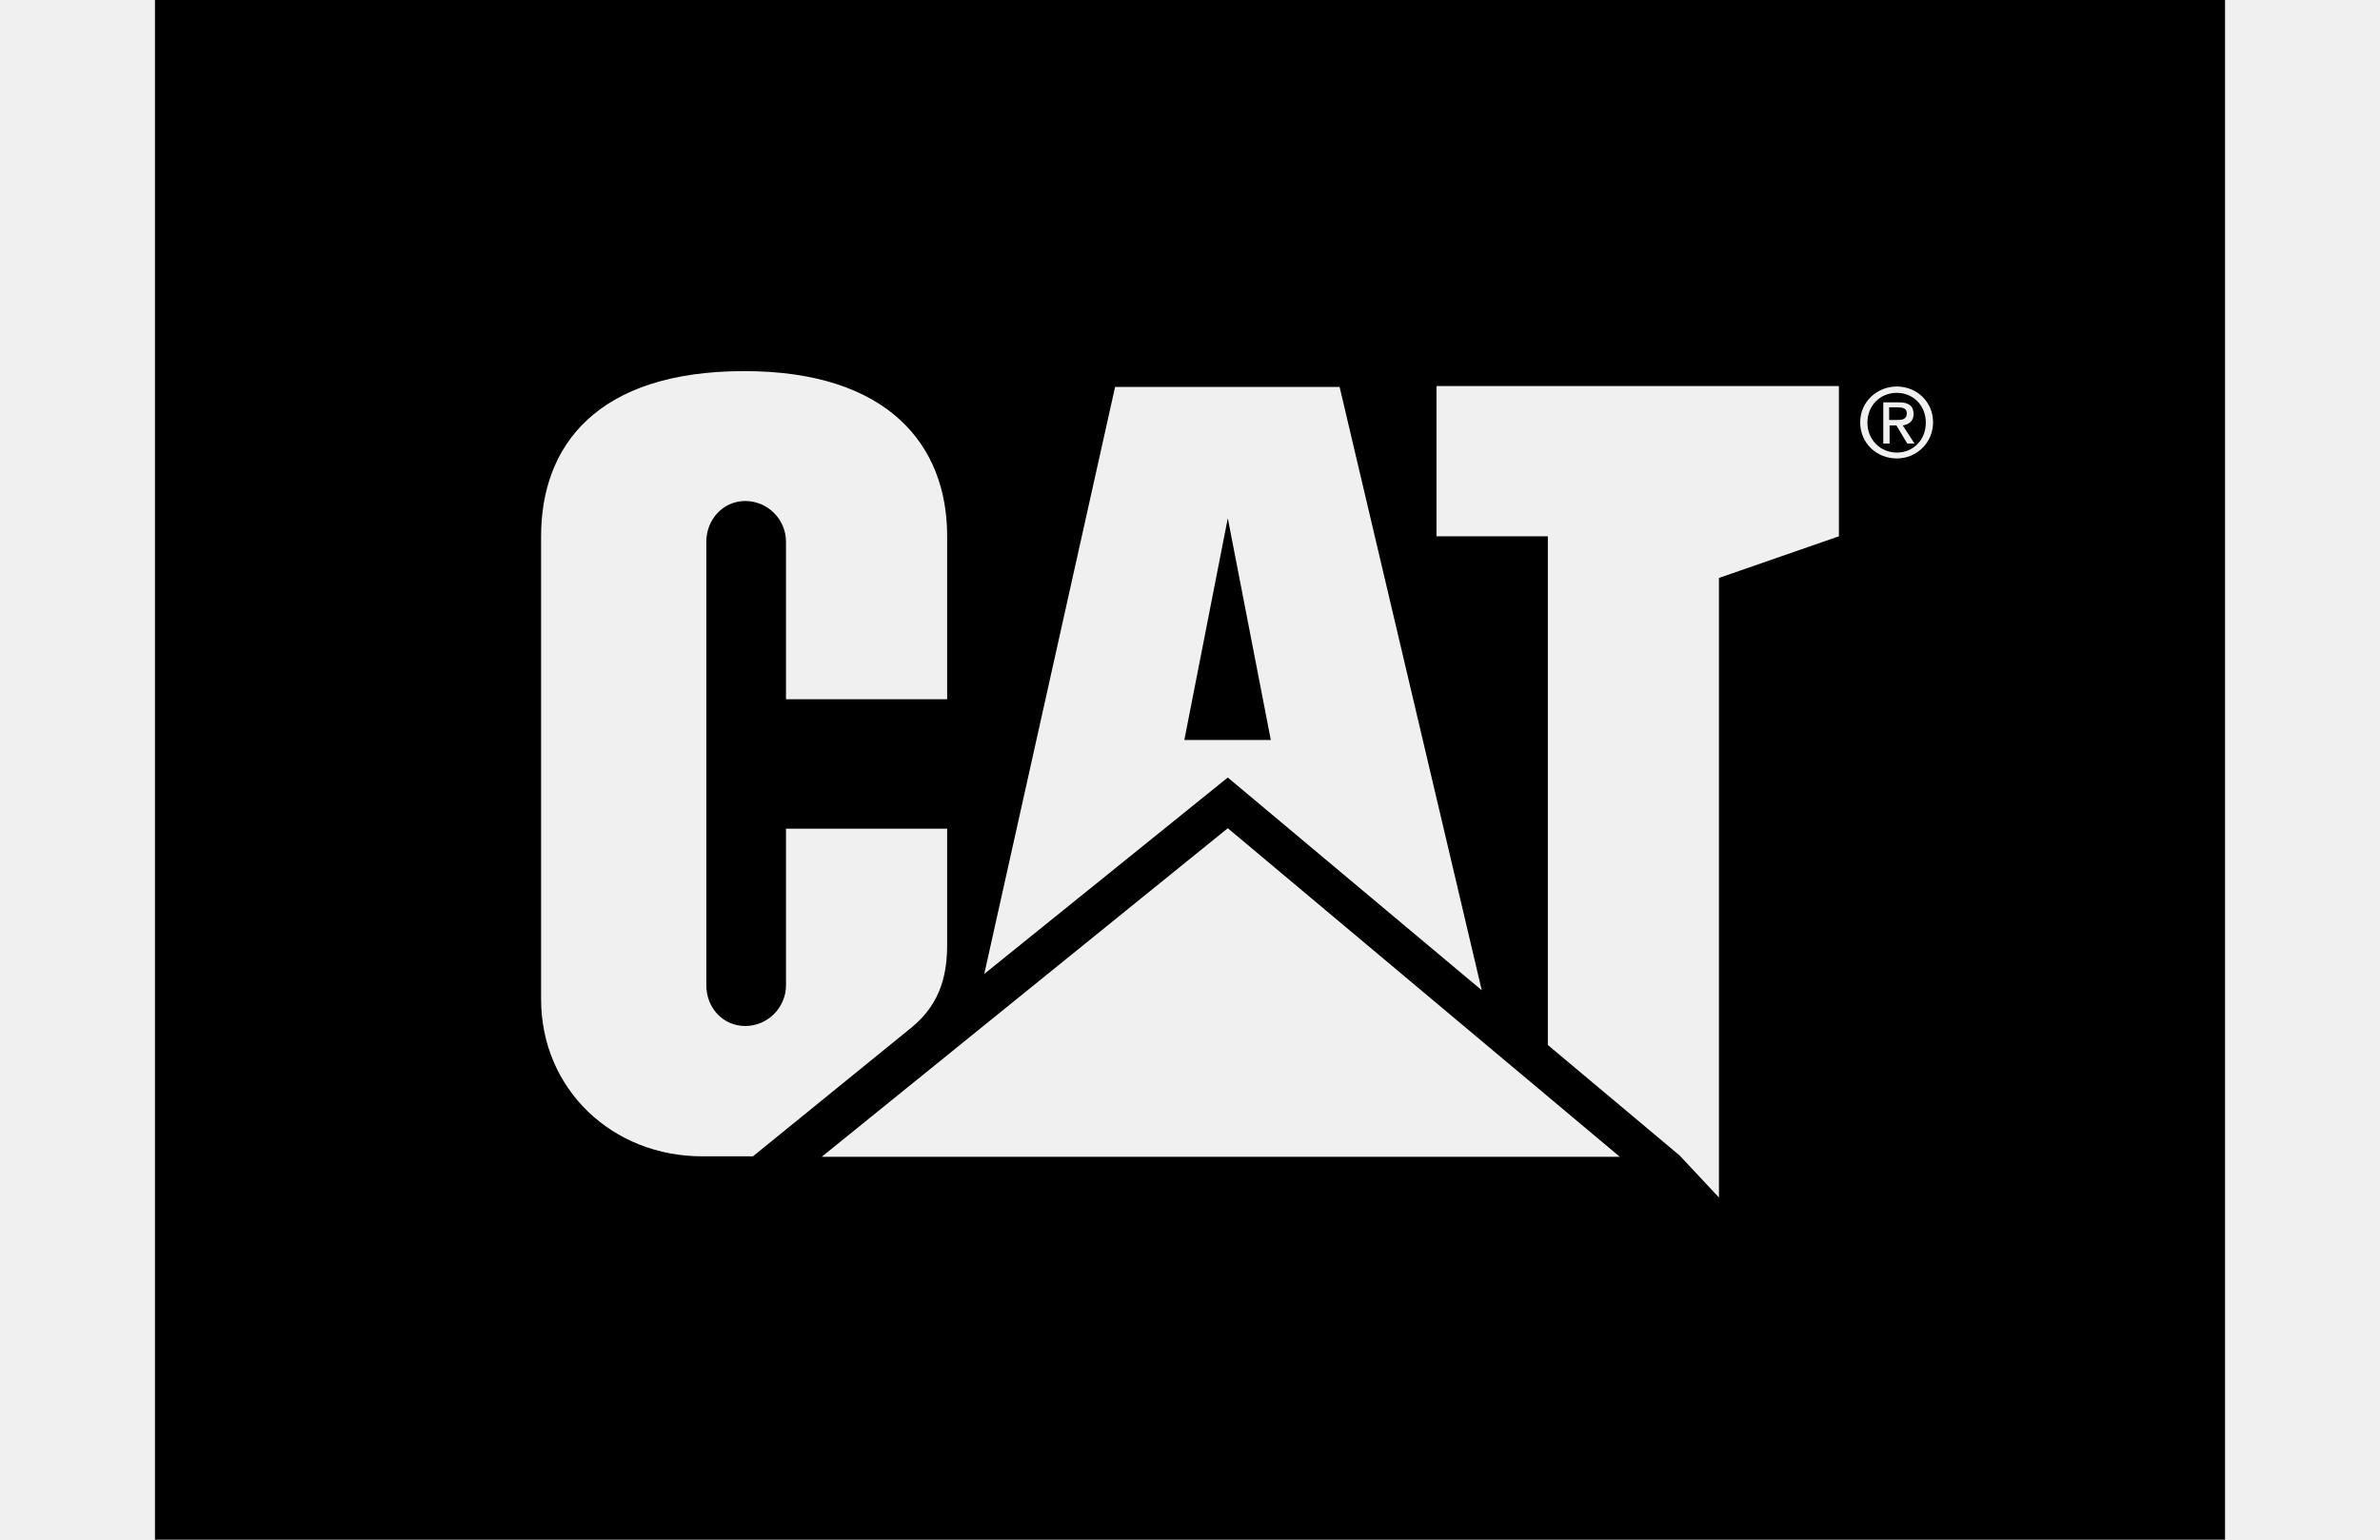
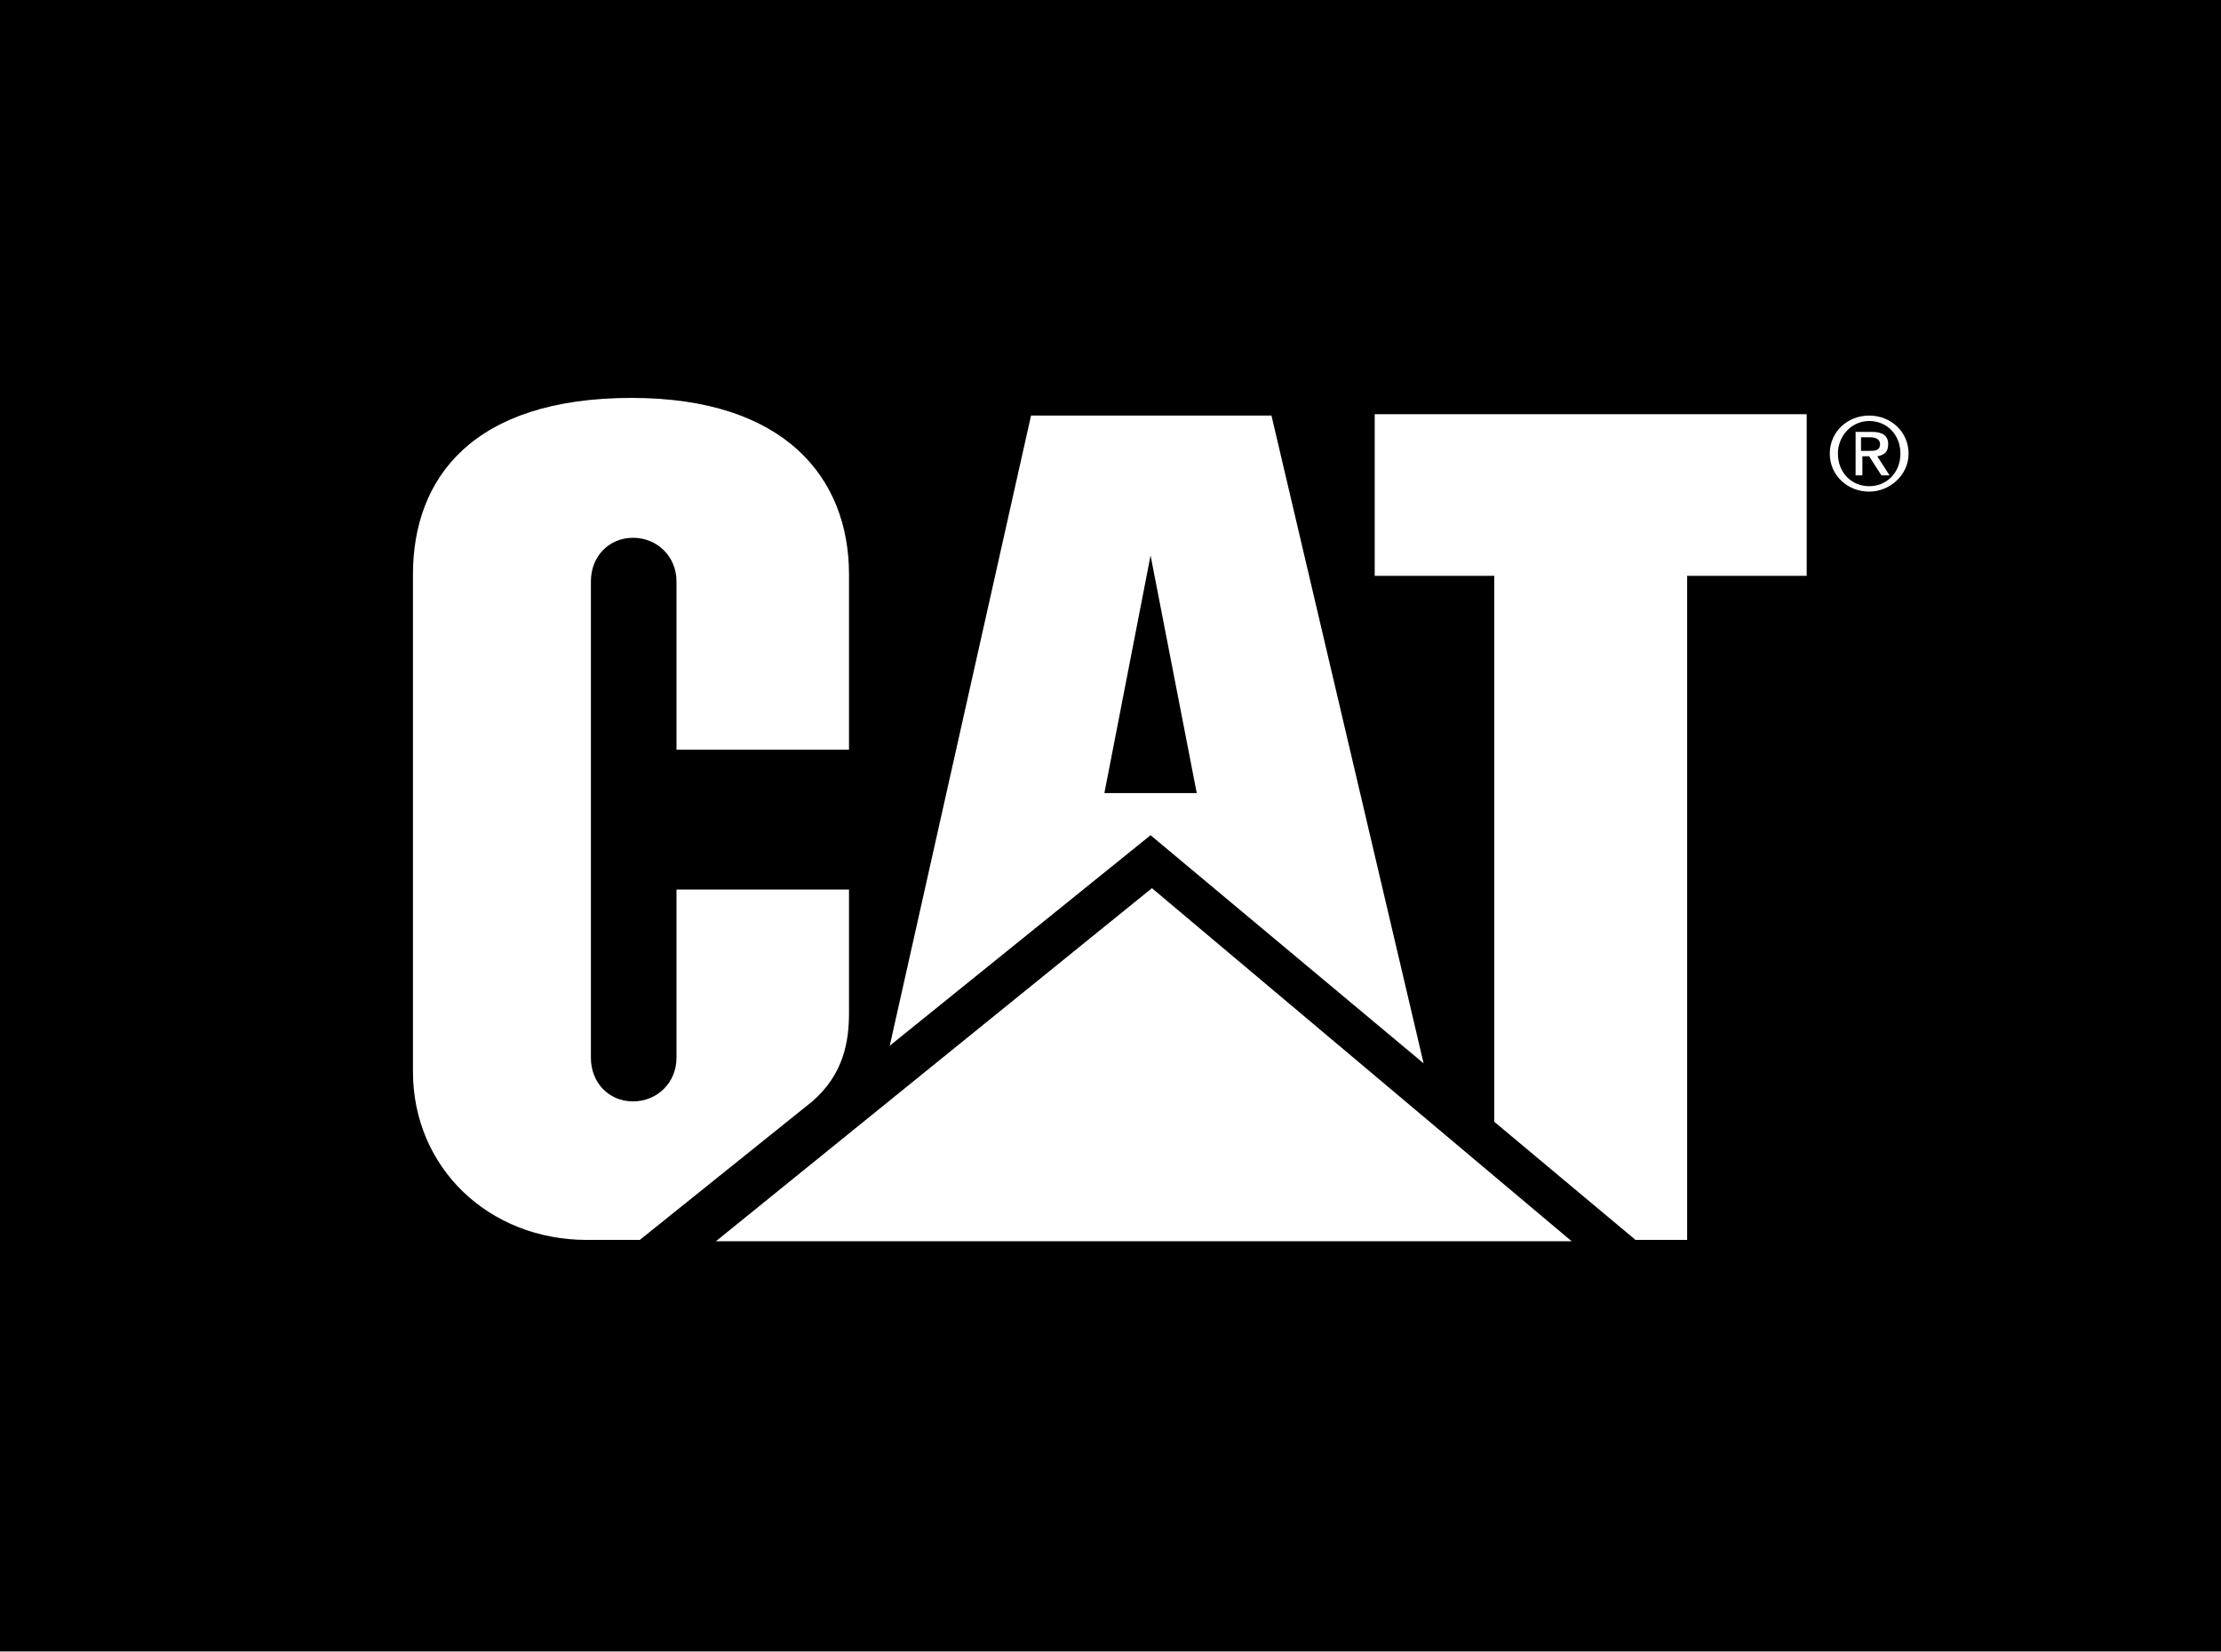
- <svg xmlns="http://www.w3.org/2000/svg" version="1.1" id="Layer_1" x="0px" y="0px" width="1224px" height="792px" viewBox="0 0 1224 792" enable-background="new 0 0 1224 792" xml:space="preserve">
+ <svg xmlns="http://www.w3.org/2000/svg" version="1.1" id="Layer_1" x="0px" y="0px" viewBox="0 0 163.5 121.6" enable-background="new 0 0 163.5 121.6" xml:space="preserve">
  <g>
-     <path d="M980.646,212.55c0-2.561-2.328-3.026-4.656-3.026h-4.423v6.519h3.957C978.085,216.042,980.646,215.81,980.646,212.55z" />
-     <path d="M975.523,202.074c-8.613,0-15.132,6.519-15.132,15.365c0,8.847,6.751,15.365,15.132,15.365s14.9-6.519,14.9-15.365   C990.424,208.593,983.904,202.074,975.523,202.074z M980.879,228.148l-5.588-9.312h-3.492v9.312h-3.259v-21.185h8.147   c4.889,0,7.45,1.862,7.45,6.053c0,3.725-2.562,5.354-5.587,5.82l6.053,9.312H980.879z" />
-     <polygon points="631.439,266.561 609.09,380.635 653.556,380.635  " />
-     <path d="M79.693,0v792h1064.613V0H79.693z M573.471,199.048h115.471l73.101,310.328L631.439,399.958L506.19,500.995   L573.471,199.048z M361.619,594.814c-46.794,0.233-83.344-34.688-83.344-80.783V275.873c0-46.561,28.635-84.974,104.529-84.974   c74.032,0,104.296,38.18,104.296,84.741v84.042h-82.878v-81.016c0-11.64-9.545-20.952-20.953-20.952   c-11.408,0-20.021,9.545-20.021,20.952v228.148c0,11.641,8.614,20.953,20.021,20.953c11.64,0,20.953-9.545,20.953-20.953v-80.55   h82.878v59.365c0,14.201-2.561,29.799-17.926,42.603l-81.947,66.582H361.619z M422.613,595.048l208.826-169.017l201.608,169.017   H422.613z M945.725,275.873l-61.693,21.418V616l-20.254-21.65l-67.745-56.805V275.873h-57.271v-77.291h206.963V275.873z    M975.523,235.831c-10.243,0-18.856-7.683-18.856-18.624c0-10.477,8.613-18.392,18.856-18.392c10.011,0,18.625,7.683,18.625,18.392   S985.534,235.831,975.523,235.831z" />
+     <rect x="0" y="0" width="163.5" height="121.6" />
+     <g>
+       <polygon fill="#FFFFFF" points="115.7,91.4 84.8,65.4 52.7,91.4   " />
+       <g>
+         <path fill="#FFFFFF" d="M59.8,81.1c2.3-2,2.7-4.4,2.7-6.5v-9.1H49.8v12.4c0,1.8-1.4,3.2-3.2,3.2c-1.8,0-3.1-1.4-3.1-3.2V42.8     c0-1.8,1.3-3.2,3.1-3.2c1.8,0,3.2,1.4,3.2,3.2v12.4h12.7V42.3l0,0c0-7.1-4.7-13-16-13l0,0c-11.7,0-16.1,5.9-16.1,13l0,36.6     c0,7.1,5.6,12.4,12.8,12.4h3.9L59.8,81.1z" />
+         <polygon fill="#FFFFFF" points="110,82.6 110,42.4 101.2,42.4 101.2,30.5 133,30.5 133,42.4 124.2,42.4 124.2,91.3 120.4,91.3         " />
+         <path fill="#FFFFFF" d="M93.6,30.6H75.9L65.5,77l19.2-15.5l20.1,16.8L93.6,30.6z M81.3,58.4l3.4-17.5l3.4,17.5H81.3z" />
+       </g>
+     </g>
+     <path fill="#FFFFFF" d="M135.3,33.4c0-1.3,1-2.4,2.3-2.4c1.3,0,2.3,1,2.3,2.4c0,1.4-1,2.4-2.3,2.4   C136.3,35.8,135.3,34.8,135.3,33.4z M137.6,36.2c1.5,0,2.9-1.2,2.9-2.8c0-1.6-1.3-2.8-2.9-2.8c-1.6,0-2.9,1.2-2.9,2.8   C134.7,35,136,36.2,137.6,36.2z M137,33.6h0.6l0.9,1.4h0.6l-0.9-1.4c0.5-0.1,0.8-0.3,0.8-0.9c0-0.6-0.4-0.9-1.2-0.9h-1.2V35h0.5   V33.6z M137,33.2v-1h0.7c0.3,0,0.7,0.1,0.7,0.5c0,0.5-0.4,0.5-0.8,0.5H137z" />
  </g>
</svg>
